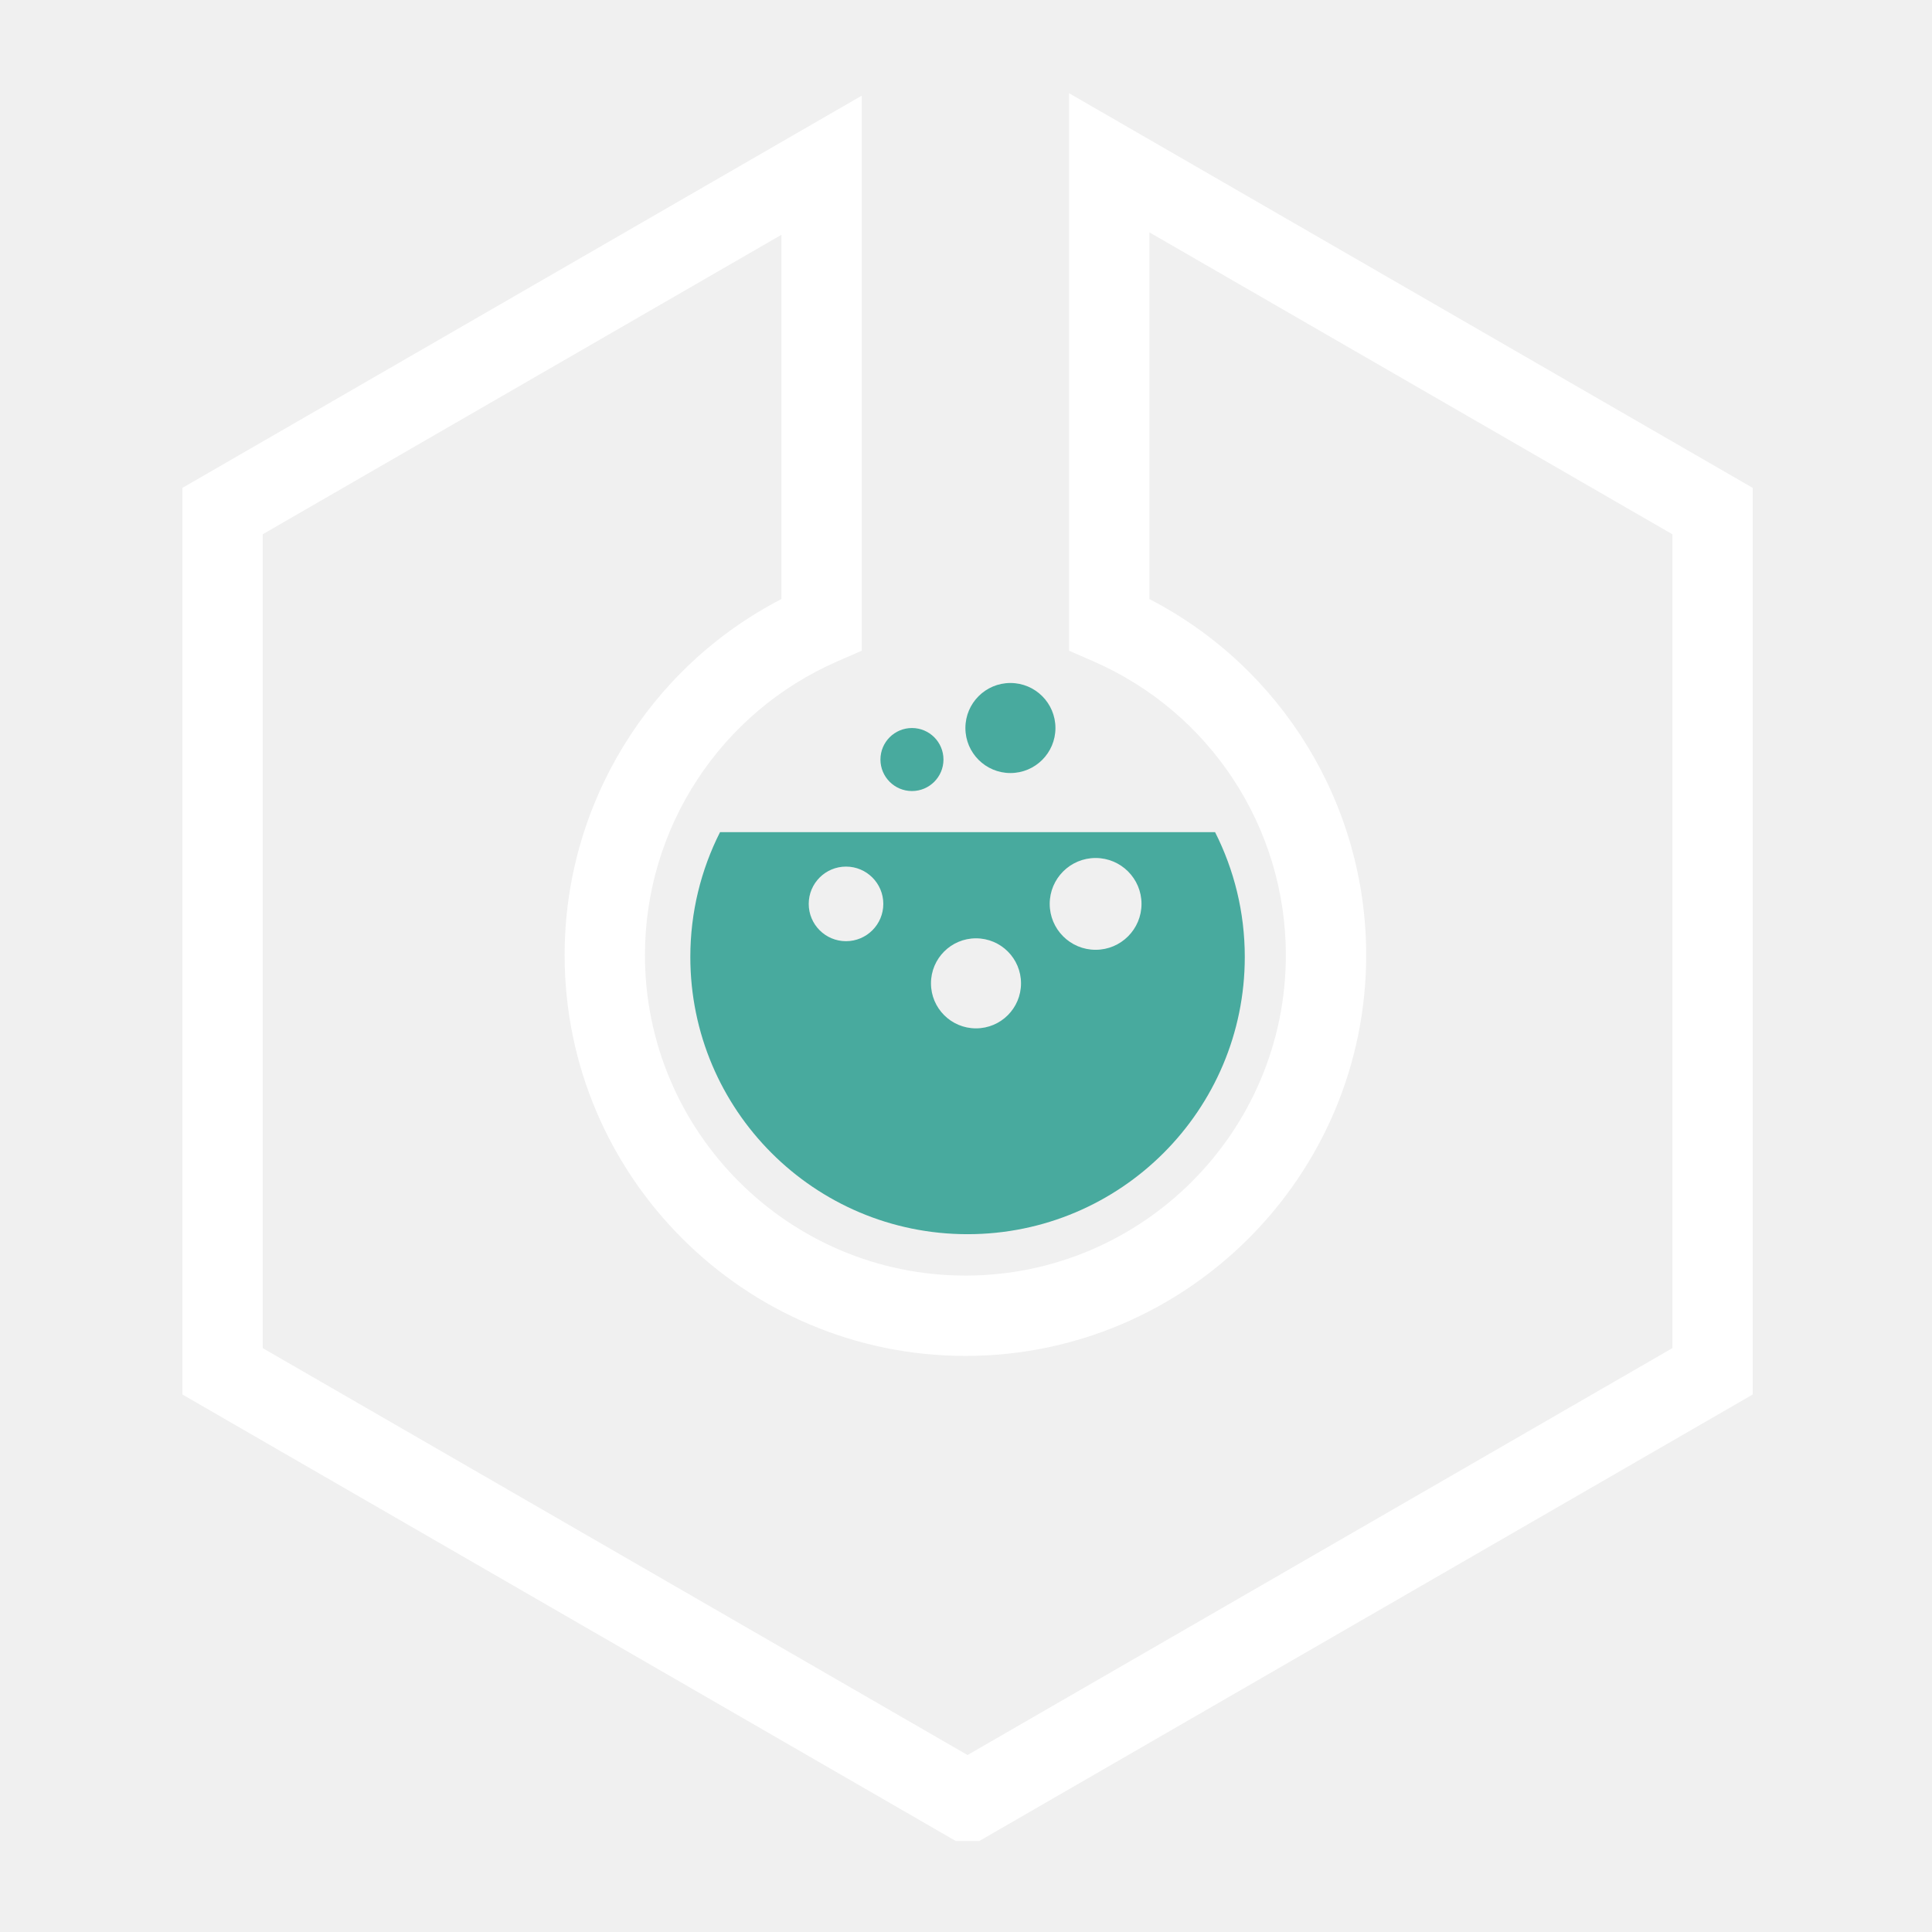
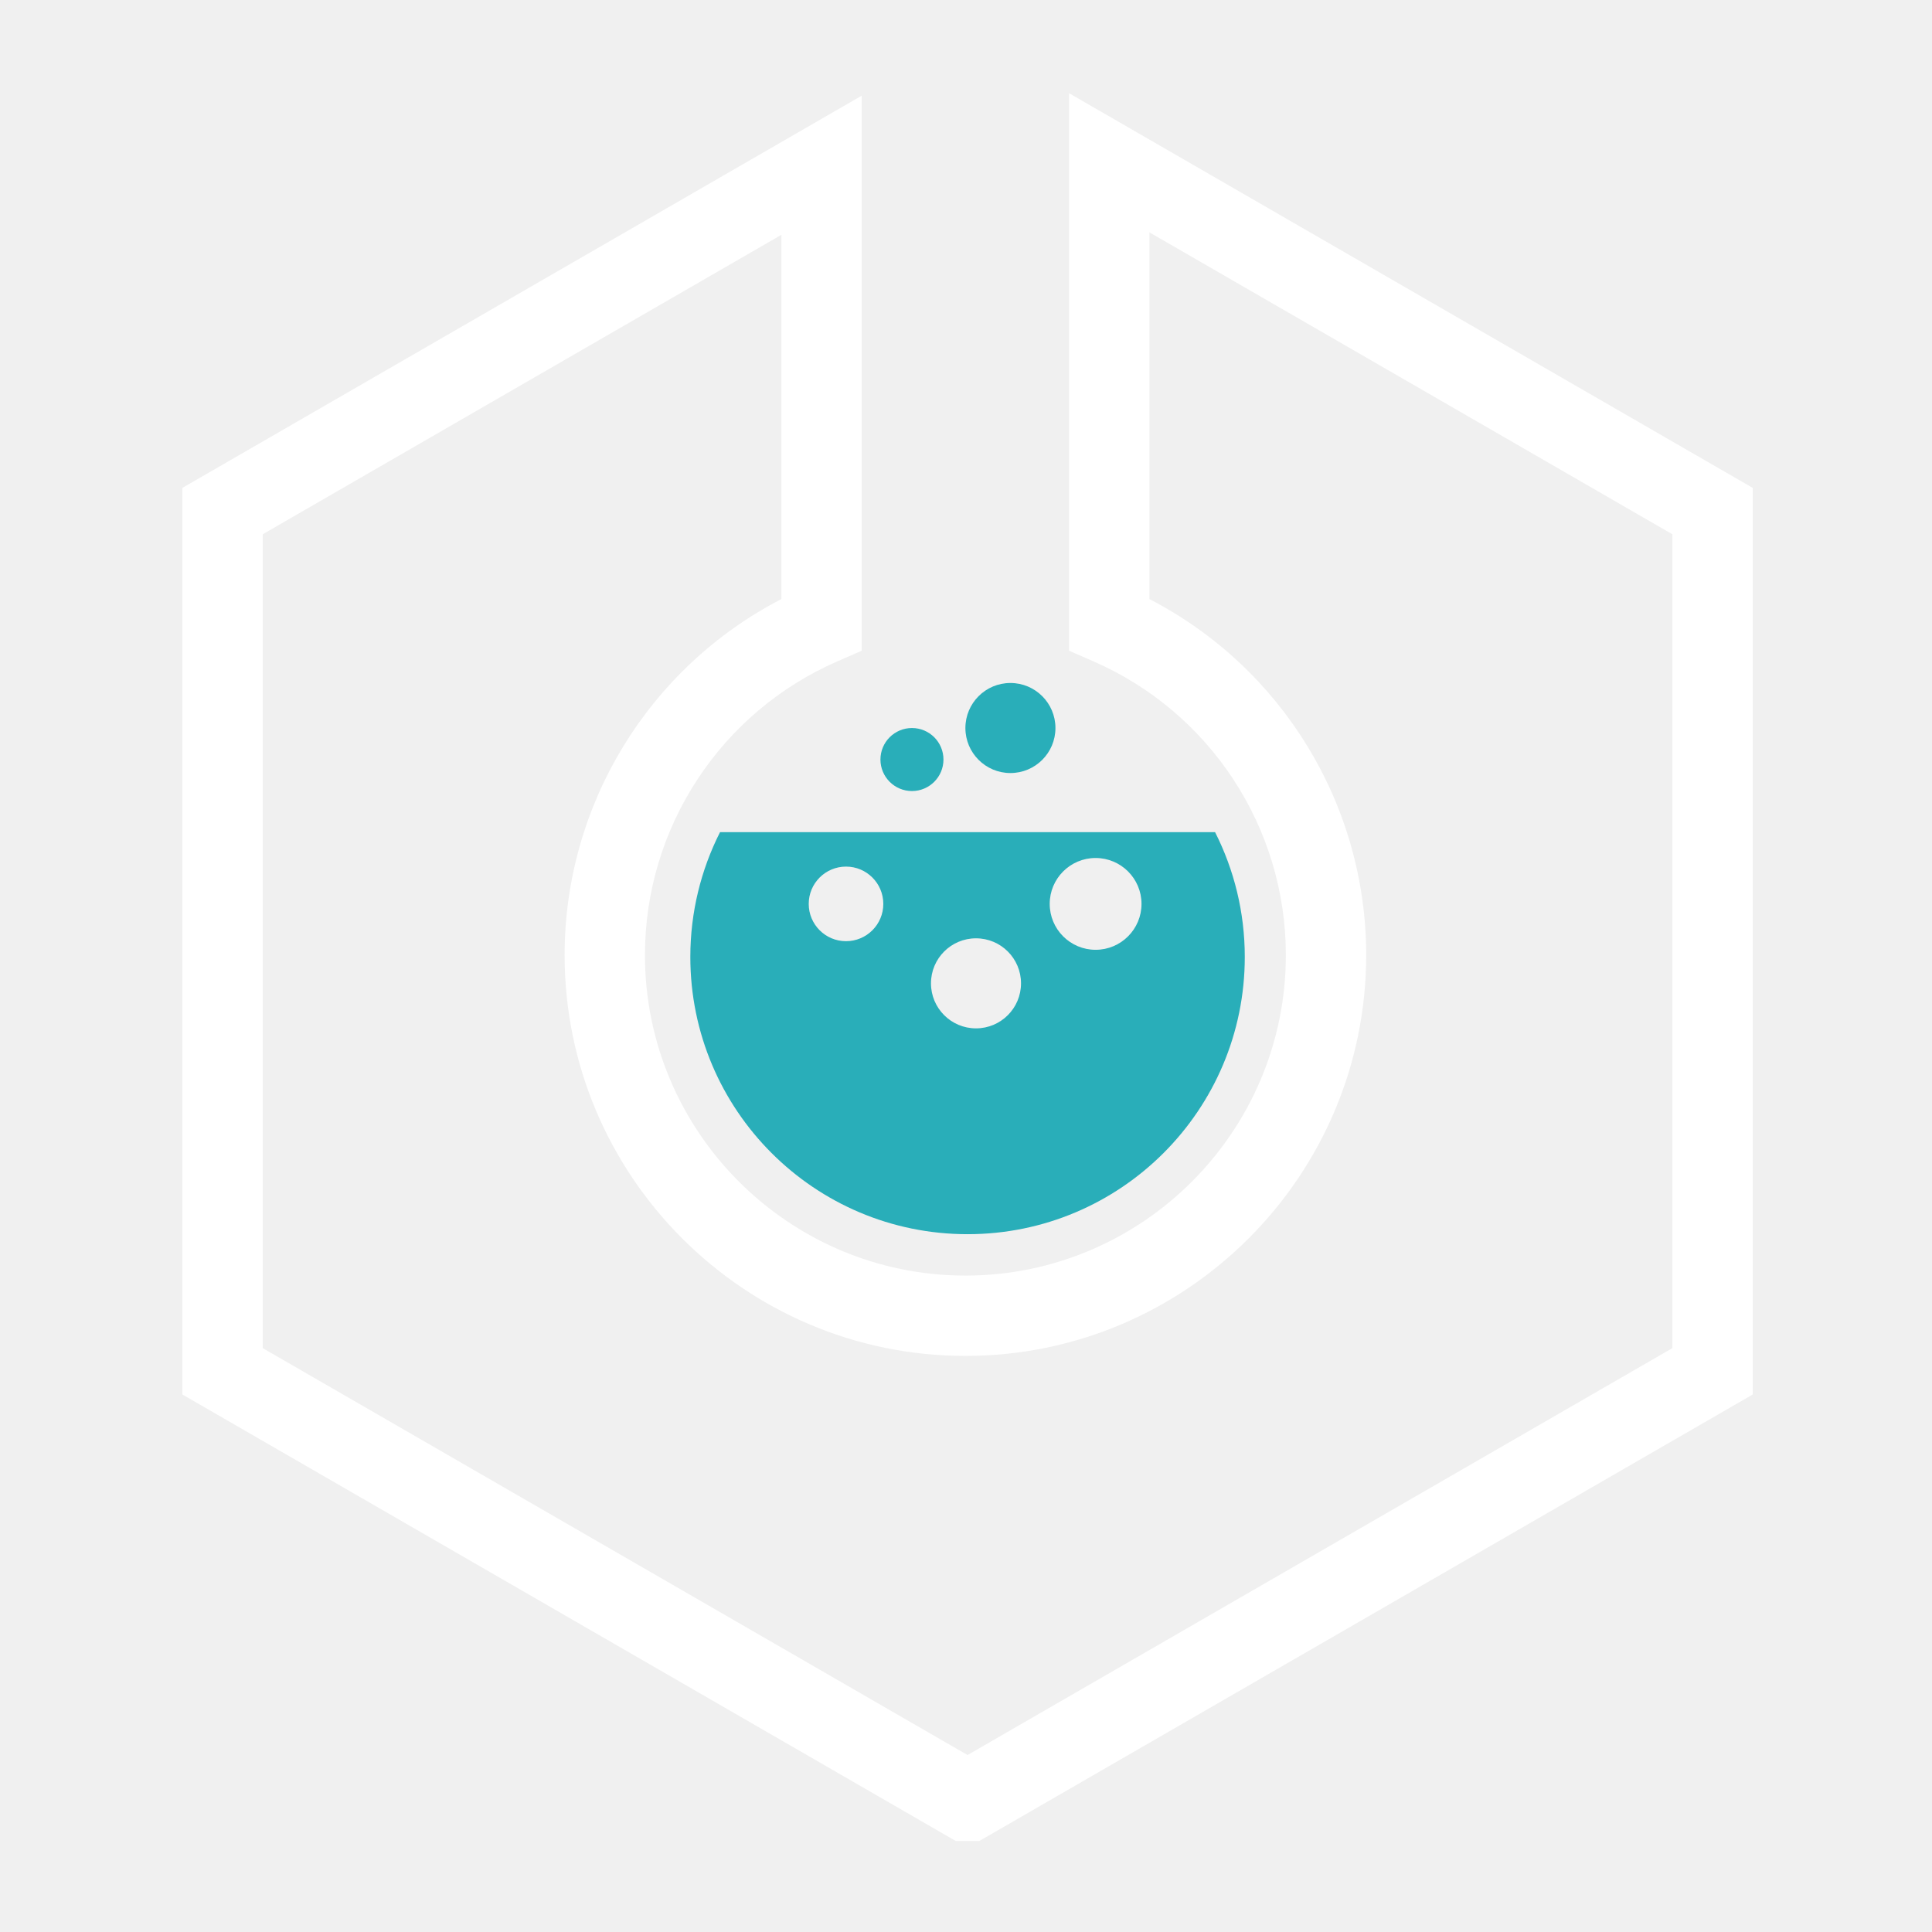
<svg xmlns="http://www.w3.org/2000/svg" version="1.1" id="Calque_1" x="0px" y="0px" width="1000px" height="1000px" viewBox="0 0 1000 1000" enable-background="new 0 0 1000 1000" xml:space="preserve">
  <g>
    <g>
      <polygon fill="#FFFFFF" points="500.8,932.408 501.281,932.129 500.319,932.129   " />
    </g>
    <g>
      <path fill="#FFFFFF" d="M506.854,952.918h-12.106L94.41,721.789V252.532L446.027,49.518v287.3l-12.485,5.44    c-60.576,26.389-99.718,86.099-99.718,152.115c0,91.461,74.408,165.868,165.868,165.868c91.458,0,165.865-74.407,165.865-165.868    c0-66.022-39.141-125.732-99.715-152.115l-12.493-5.44V48.245l353.853,204.284v469.26L506.854,952.918z M135.987,697.787    L500.8,908.405l364.825-210.618v-421.25l-270.699-156.28v189.82c68.596,35.455,112.209,106.356,112.209,184.296    c0,114.384-93.056,207.445-207.442,207.445s-207.445-93.062-207.445-207.445c0-77.934,43.61-148.835,112.203-184.296V121.533    L135.987,276.534V697.787z" />
    </g>
    <g>
      <line fill="#FFFFFF" x1="868.926" y1="719.881" x2="886.414" y2="709.788" />
    </g>
    <g>
      <path fill="#FFFFFF" d="M115.199,316.191" />
    </g>
  </g>
  <g>
    <g>
      <g>
-         <path fill="#48AA9E" d="M628.928,430.731H372.681c-9.808,19.42-15.368,41.345-15.368,64.593     c0,79.245,64.243,143.49,143.493,143.49c79.249,0,143.493-64.245,143.493-143.49     C644.299,472.077,638.742,450.151,628.928,430.731z M437.898,487.158c-10.661,0-19.304-8.643-19.304-19.304     s8.643-19.304,19.304-19.304s19.304,8.643,19.304,19.304S448.559,487.158,437.898,487.158z M505.171,532.279     c-12.868,0-23.3-10.436-23.3-23.301c0-12.877,10.432-23.306,23.3-23.306c12.877,0,23.306,10.429,23.306,23.306     C528.477,521.844,518.048,532.279,505.171,532.279z M567.084,491.612c-13.12,0-23.758-10.638-23.758-23.758     s10.638-23.758,23.758-23.758c13.121,0,23.759,10.638,23.759,23.758S580.205,491.612,567.084,491.612z" />
+         <path fill="#29AEB9" d="M628.928,430.731H372.681c-9.808,19.42-15.368,41.345-15.368,64.593     c0,79.245,64.243,143.49,143.493,143.49c79.249,0,143.493-64.245,143.493-143.49     C644.299,472.077,638.742,450.151,628.928,430.731z M437.898,487.158c-10.661,0-19.304-8.643-19.304-19.304     s8.643-19.304,19.304-19.304s19.304,8.643,19.304,19.304S448.559,487.158,437.898,487.158z M505.171,532.279     c-12.868,0-23.3-10.436-23.3-23.301c0-12.877,10.432-23.306,23.3-23.306c12.877,0,23.306,10.429,23.306,23.306     C528.477,521.844,518.048,532.279,505.171,532.279z M567.084,491.612c-13.12,0-23.758-10.638-23.758-23.758     s10.638-23.758,23.758-23.758c13.121,0,23.759,10.638,23.759,23.758S580.205,491.612,567.084,491.612z" />
      </g>
    </g>
  </g>
  <g>
-     <path fill="#48AA9E" d="M546.296,376.822c0,12.865-10.429,23.301-23.306,23.301c-12.865,0-23.301-10.436-23.301-23.301   c0-12.877,10.436-23.306,23.301-23.306C535.867,353.517,546.296,363.945,546.296,376.822z" />
+     <path fill="#29AEB9" d="M546.296,376.822c0,12.865-10.429,23.301-23.306,23.301c-12.865,0-23.301-10.436-23.301-23.301   c0-12.877,10.436-23.306,23.301-23.306C535.867,353.517,546.296,363.945,546.296,376.822z" />
  </g>
  <g>
-     <path fill="#48AA9E" d="M488.338,393.133c0,9.002-7.302,16.311-16.311,16.311c-9.008,0-16.311-7.309-16.311-16.311   c0-9.014,7.303-16.311,16.311-16.311C481.036,376.822,488.338,384.119,488.338,393.133z" />
+     <path fill="#29AEB9" d="M488.338,393.133c0,9.002-7.302,16.311-16.311,16.311c-9.008,0-16.311-7.309-16.311-16.311   c0-9.014,7.303-16.311,16.311-16.311C481.036,376.822,488.338,384.119,488.338,393.133z" />
  </g>
</svg>
